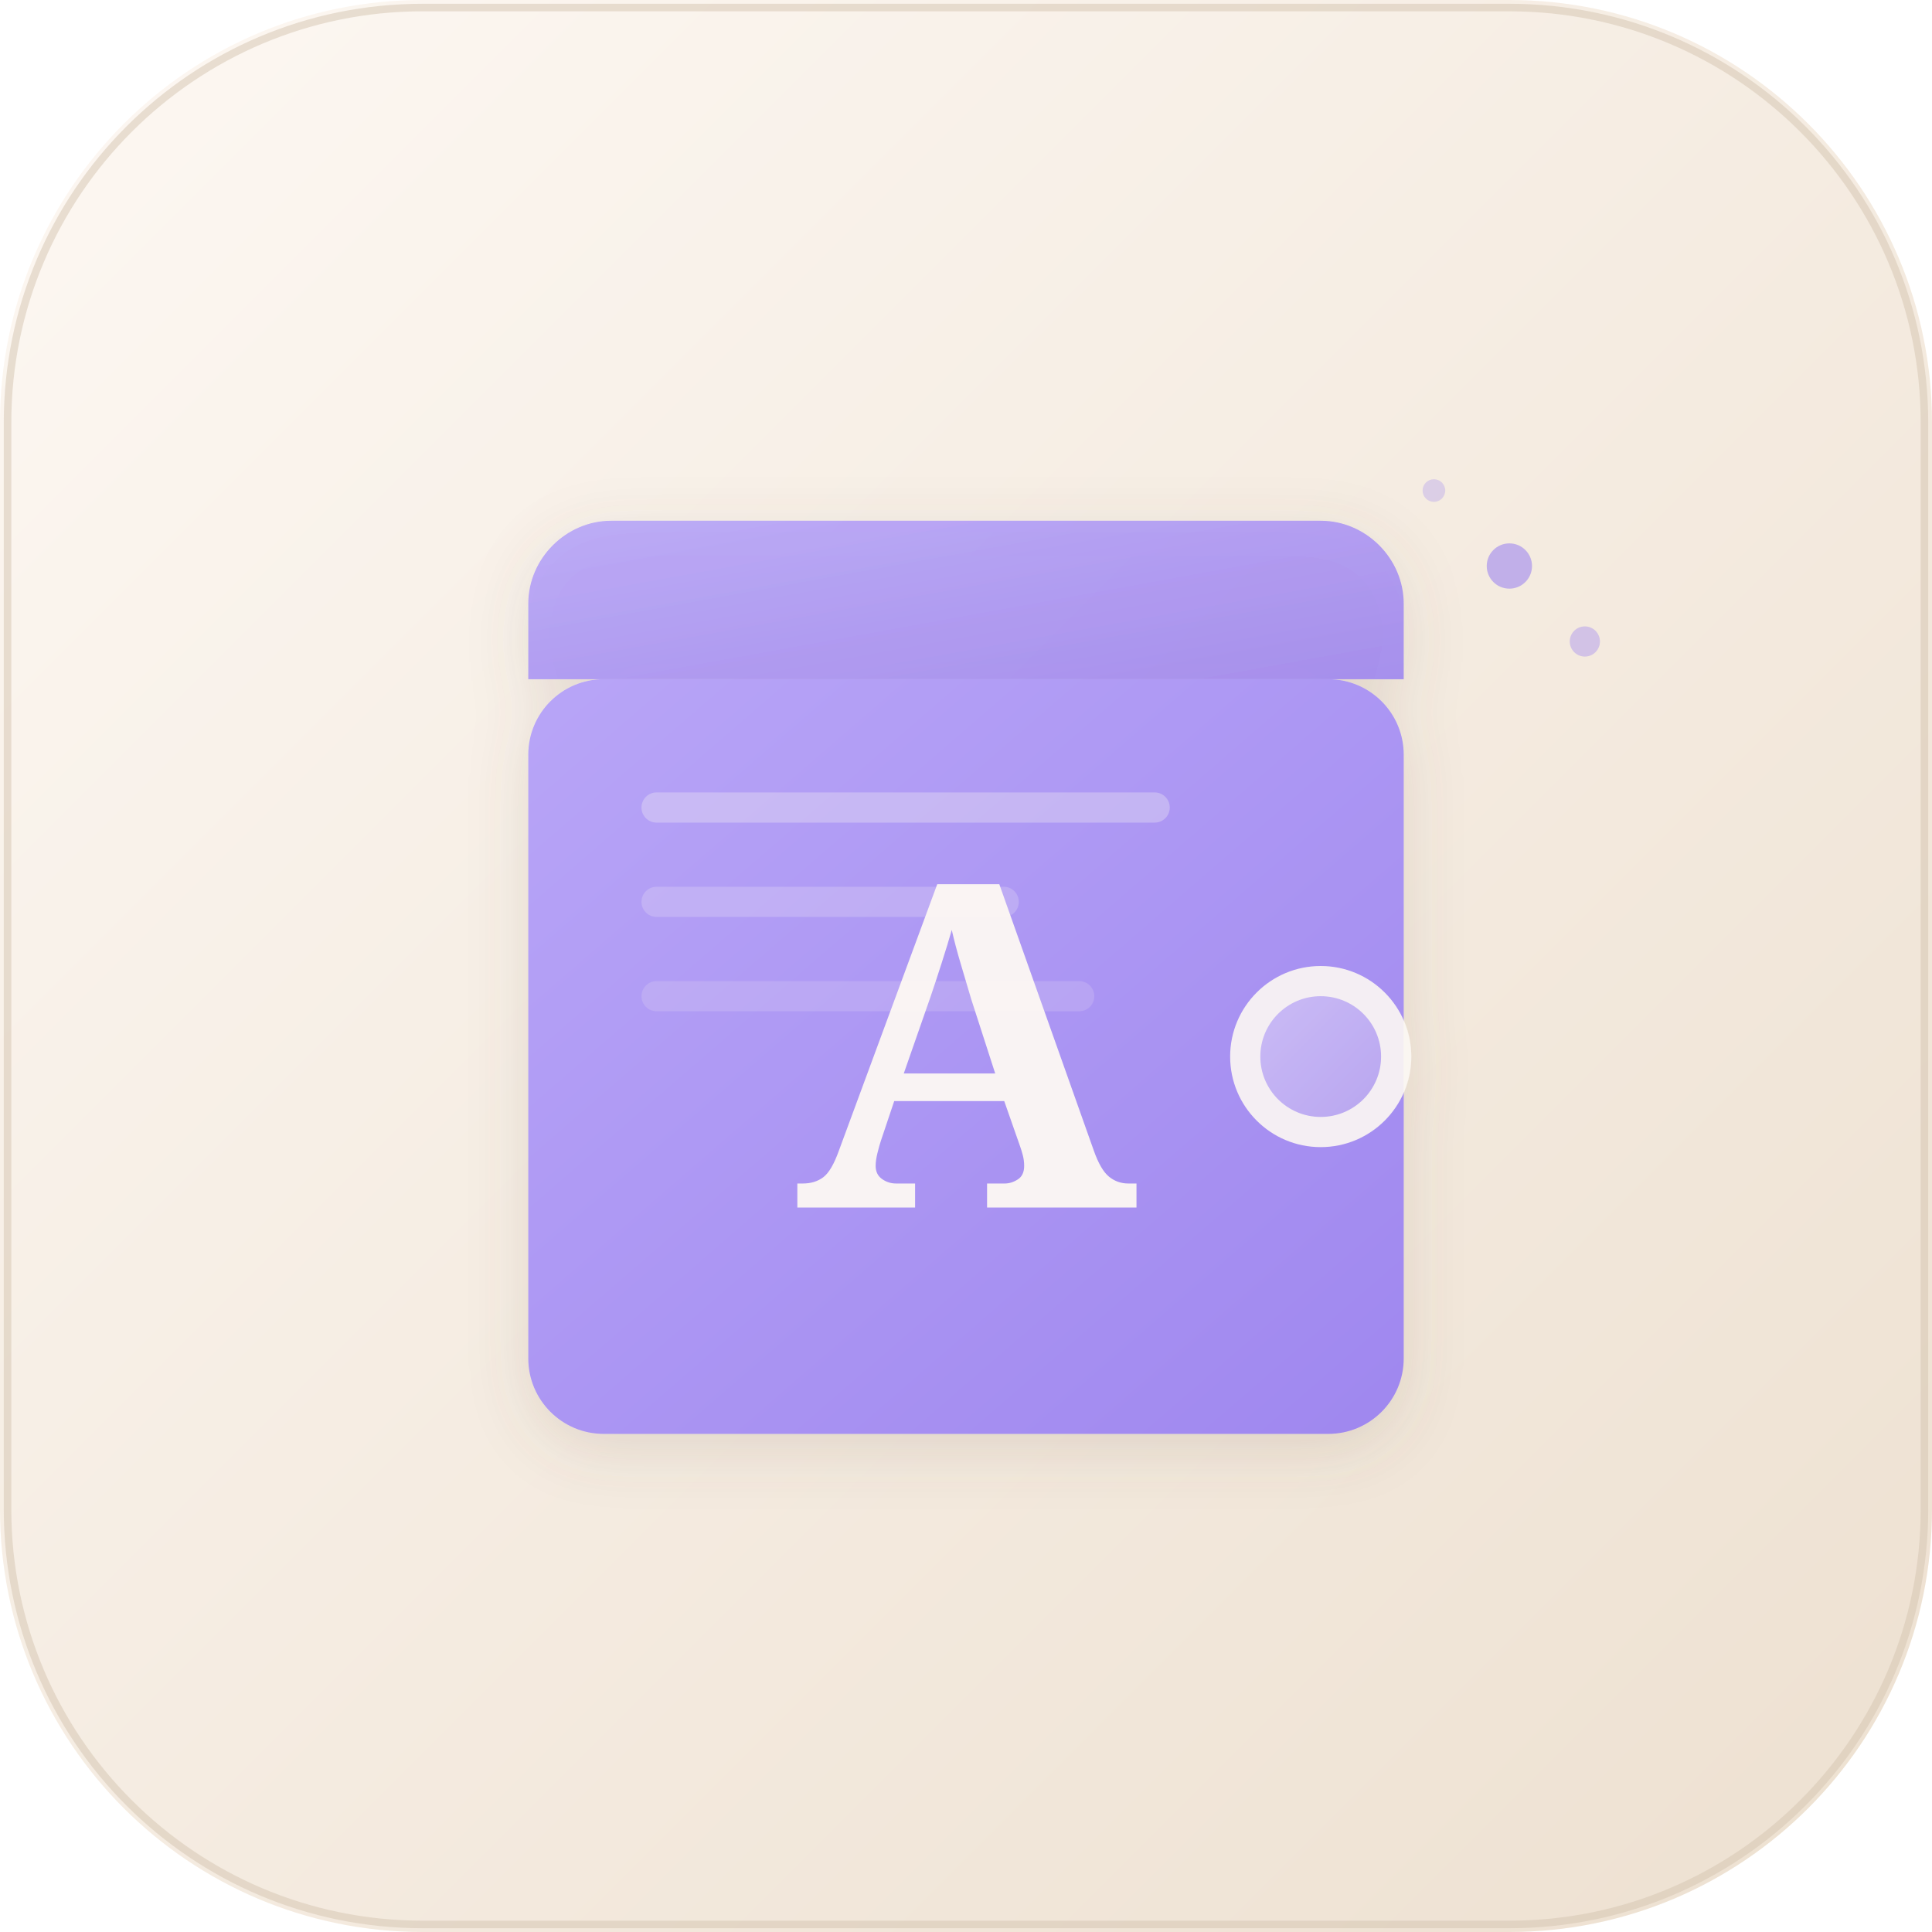
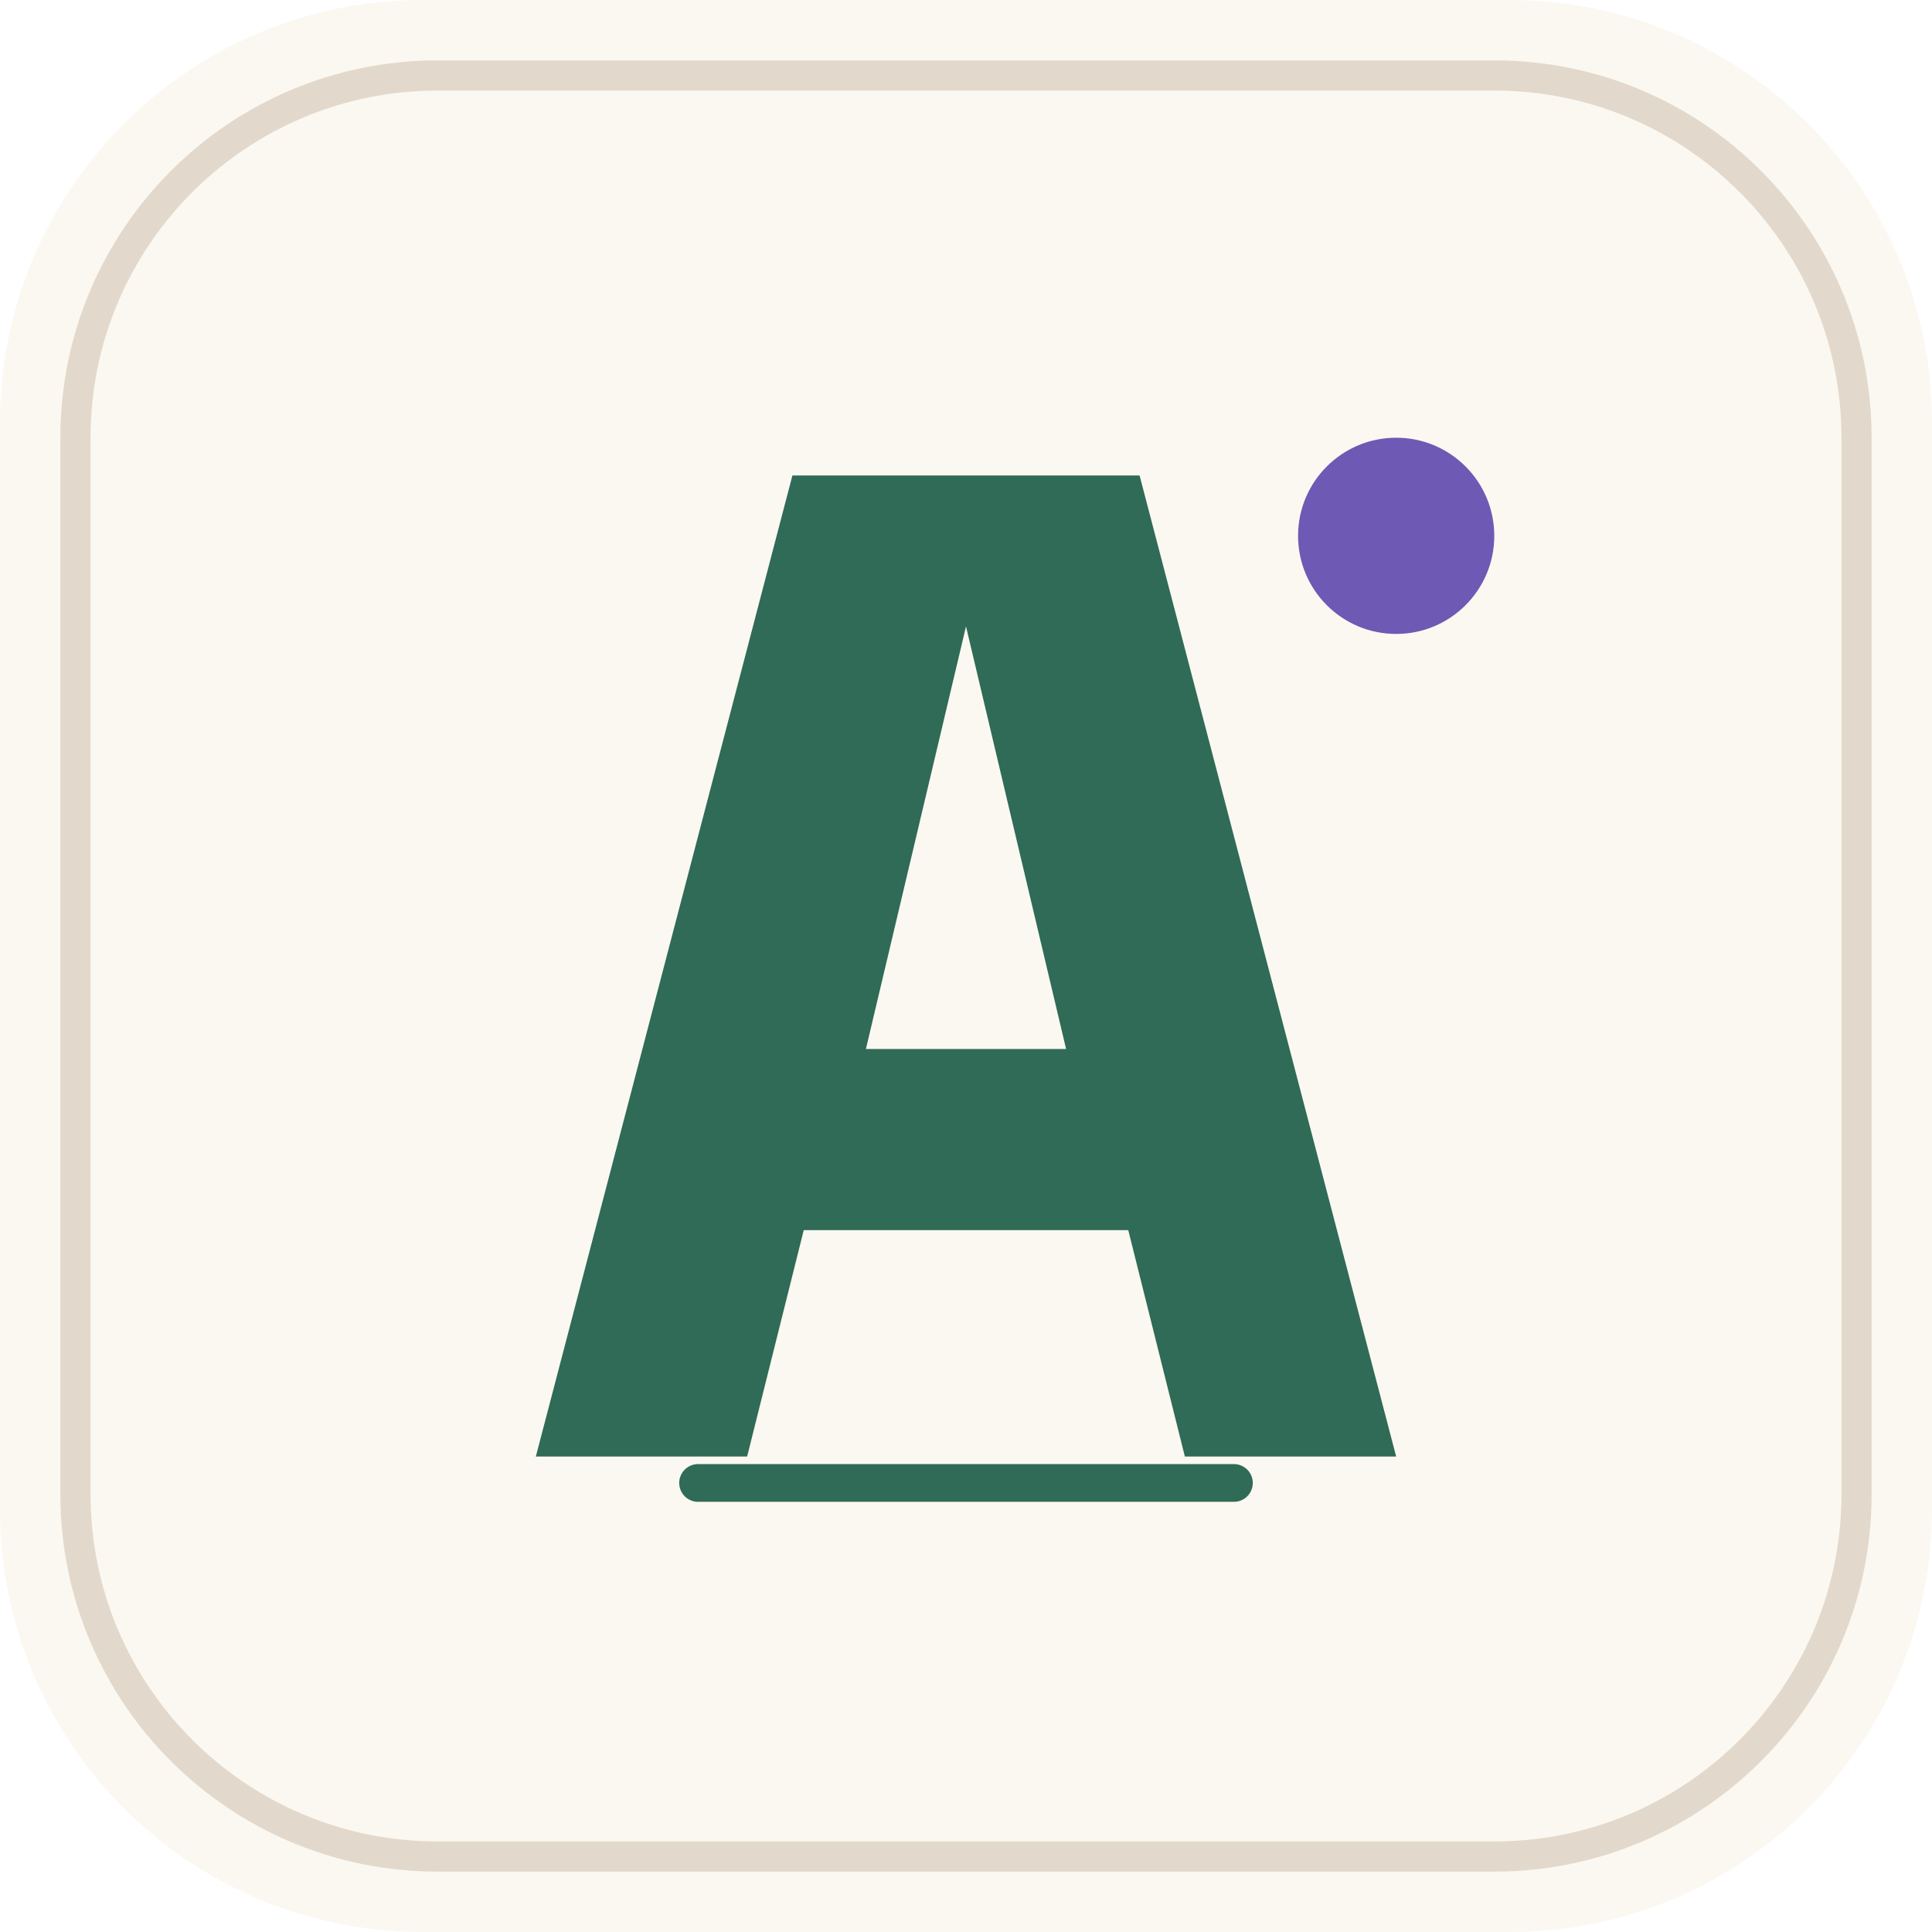
<svg xmlns="http://www.w3.org/2000/svg" viewBox="0 0 512 512">
-   <defs>
-     <linearGradient id="bgGrad" x1="0%" y1="0%" x2="100%" y2="100%">
-       <stop offset="0%" stop-color="#fdf8f3" />
-       <stop offset="100%" stop-color="#ede0d0" />
-     </linearGradient>
-     <linearGradient id="violetGrad" x1="0%" y1="0%" x2="100%" y2="100%">
-       <stop offset="0%" stop-color="#b8a5f7" />
-       <stop offset="100%" stop-color="#9f87ef" />
-     </linearGradient>
-     <filter id="shadow" x="-10%" y="-10%" width="120%" height="130%">
-       <feDropShadow dx="0" dy="4" stdDeviation="8" flood-color="#6b5b4f" flood-opacity="0.15" />
-     </filter>
-   </defs>
-   <rect width="512" height="512" rx="112" ry="112" fill="url(#bgGrad)" />
-   <rect x="2" y="2" width="508" height="508" rx="110" ry="110" fill="none" stroke="#d4c4b0" stroke-width="2" stroke-opacity="0.5" />
-   <g filter="url(#shadow)">
-     <path d="M140 180 L140 160 C140 148 150 138 162 138 L350 138 C362 138 372 148 372 160 L372 180 L140 180Z" fill="url(#violetGrad)" opacity="0.9" />
-     <rect x="140" y="180" width="232" height="200" rx="20" ry="20" fill="url(#violetGrad)" />
-     <circle cx="350" cy="280" r="24" fill="#fdf8f3" opacity="0.9" />
-     <circle cx="350" cy="280" r="16" fill="url(#violetGrad)" opacity="0.7" />
-     <rect x="170" y="210" width="140" height="8" rx="4" fill="#fdf8f3" opacity="0.3" />
-     <rect x="170" y="235" width="100" height="8" rx="4" fill="#fdf8f3" opacity="0.2" />
-     <rect x="170" y="260" width="120" height="8" rx="4" fill="#fdf8f3" opacity="0.15" />
-   </g>
-   <text x="256" y="320" font-family="Georgia, serif" font-size="120" font-weight="bold" fill="#fdf8f3" text-anchor="middle" opacity="0.95">A</text>
-   <circle cx="400" cy="150" r="6" fill="#9f87ef" opacity="0.6" />
-   <circle cx="420" cy="170" r="4" fill="#9f87ef" opacity="0.4" />
-   <circle cx="380" cy="130" r="3" fill="#9f87ef" opacity="0.3" />
+   <rect width="512" height="512" rx="112" fill="#FBF8F1" />
+   <rect x="20" y="20" width="472" height="472" rx="96" fill="none" stroke="#E2D9CC" stroke-width="8" />
+   <path d="M142 386 210 126h92l68 260h-56l-15-60h-86l-15 60h-56Zm87-106h54l-27-114-27 114Z" fill="#2F6B57" fill-rule="evenodd" />
+   <rect x="207" y="278" width="98" height="36" rx="10" fill="#2F6B57" />
+   <rect x="180" y="388" width="152" height="10" rx="5" fill="#2F6B57" />
+   <circle cx="370" cy="142" r="26" fill="#6E59B5" />
</svg>
